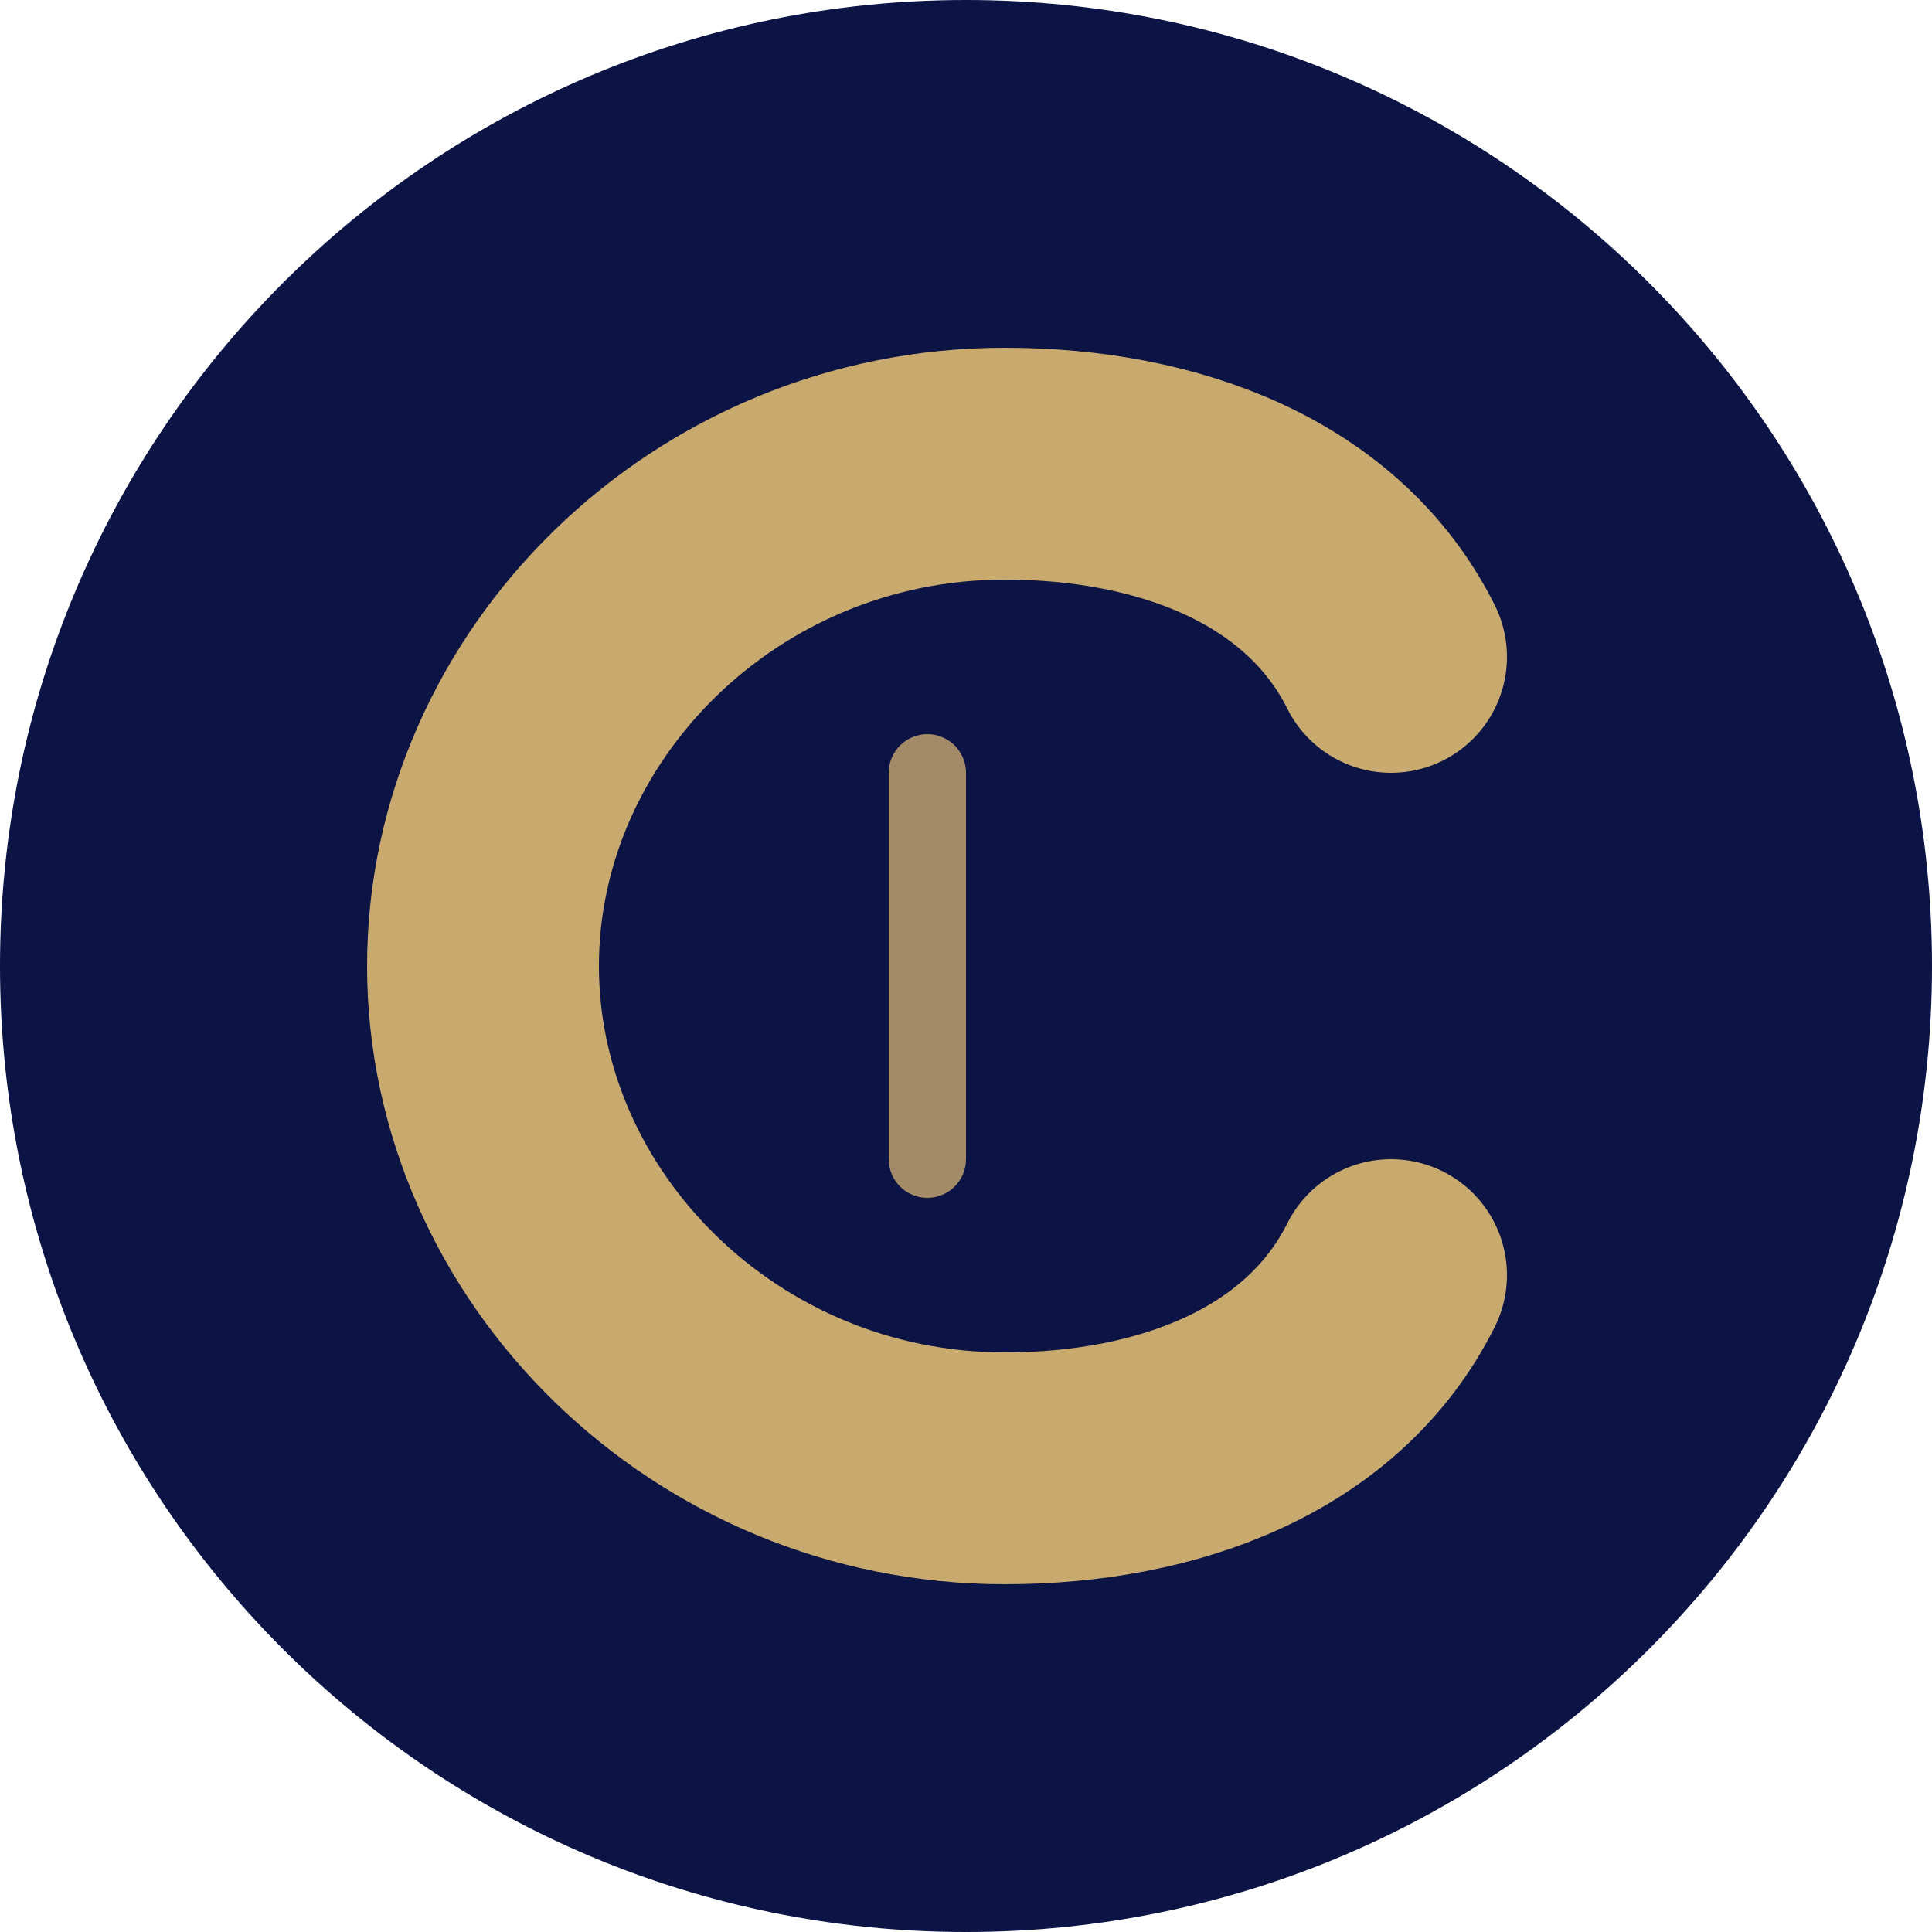
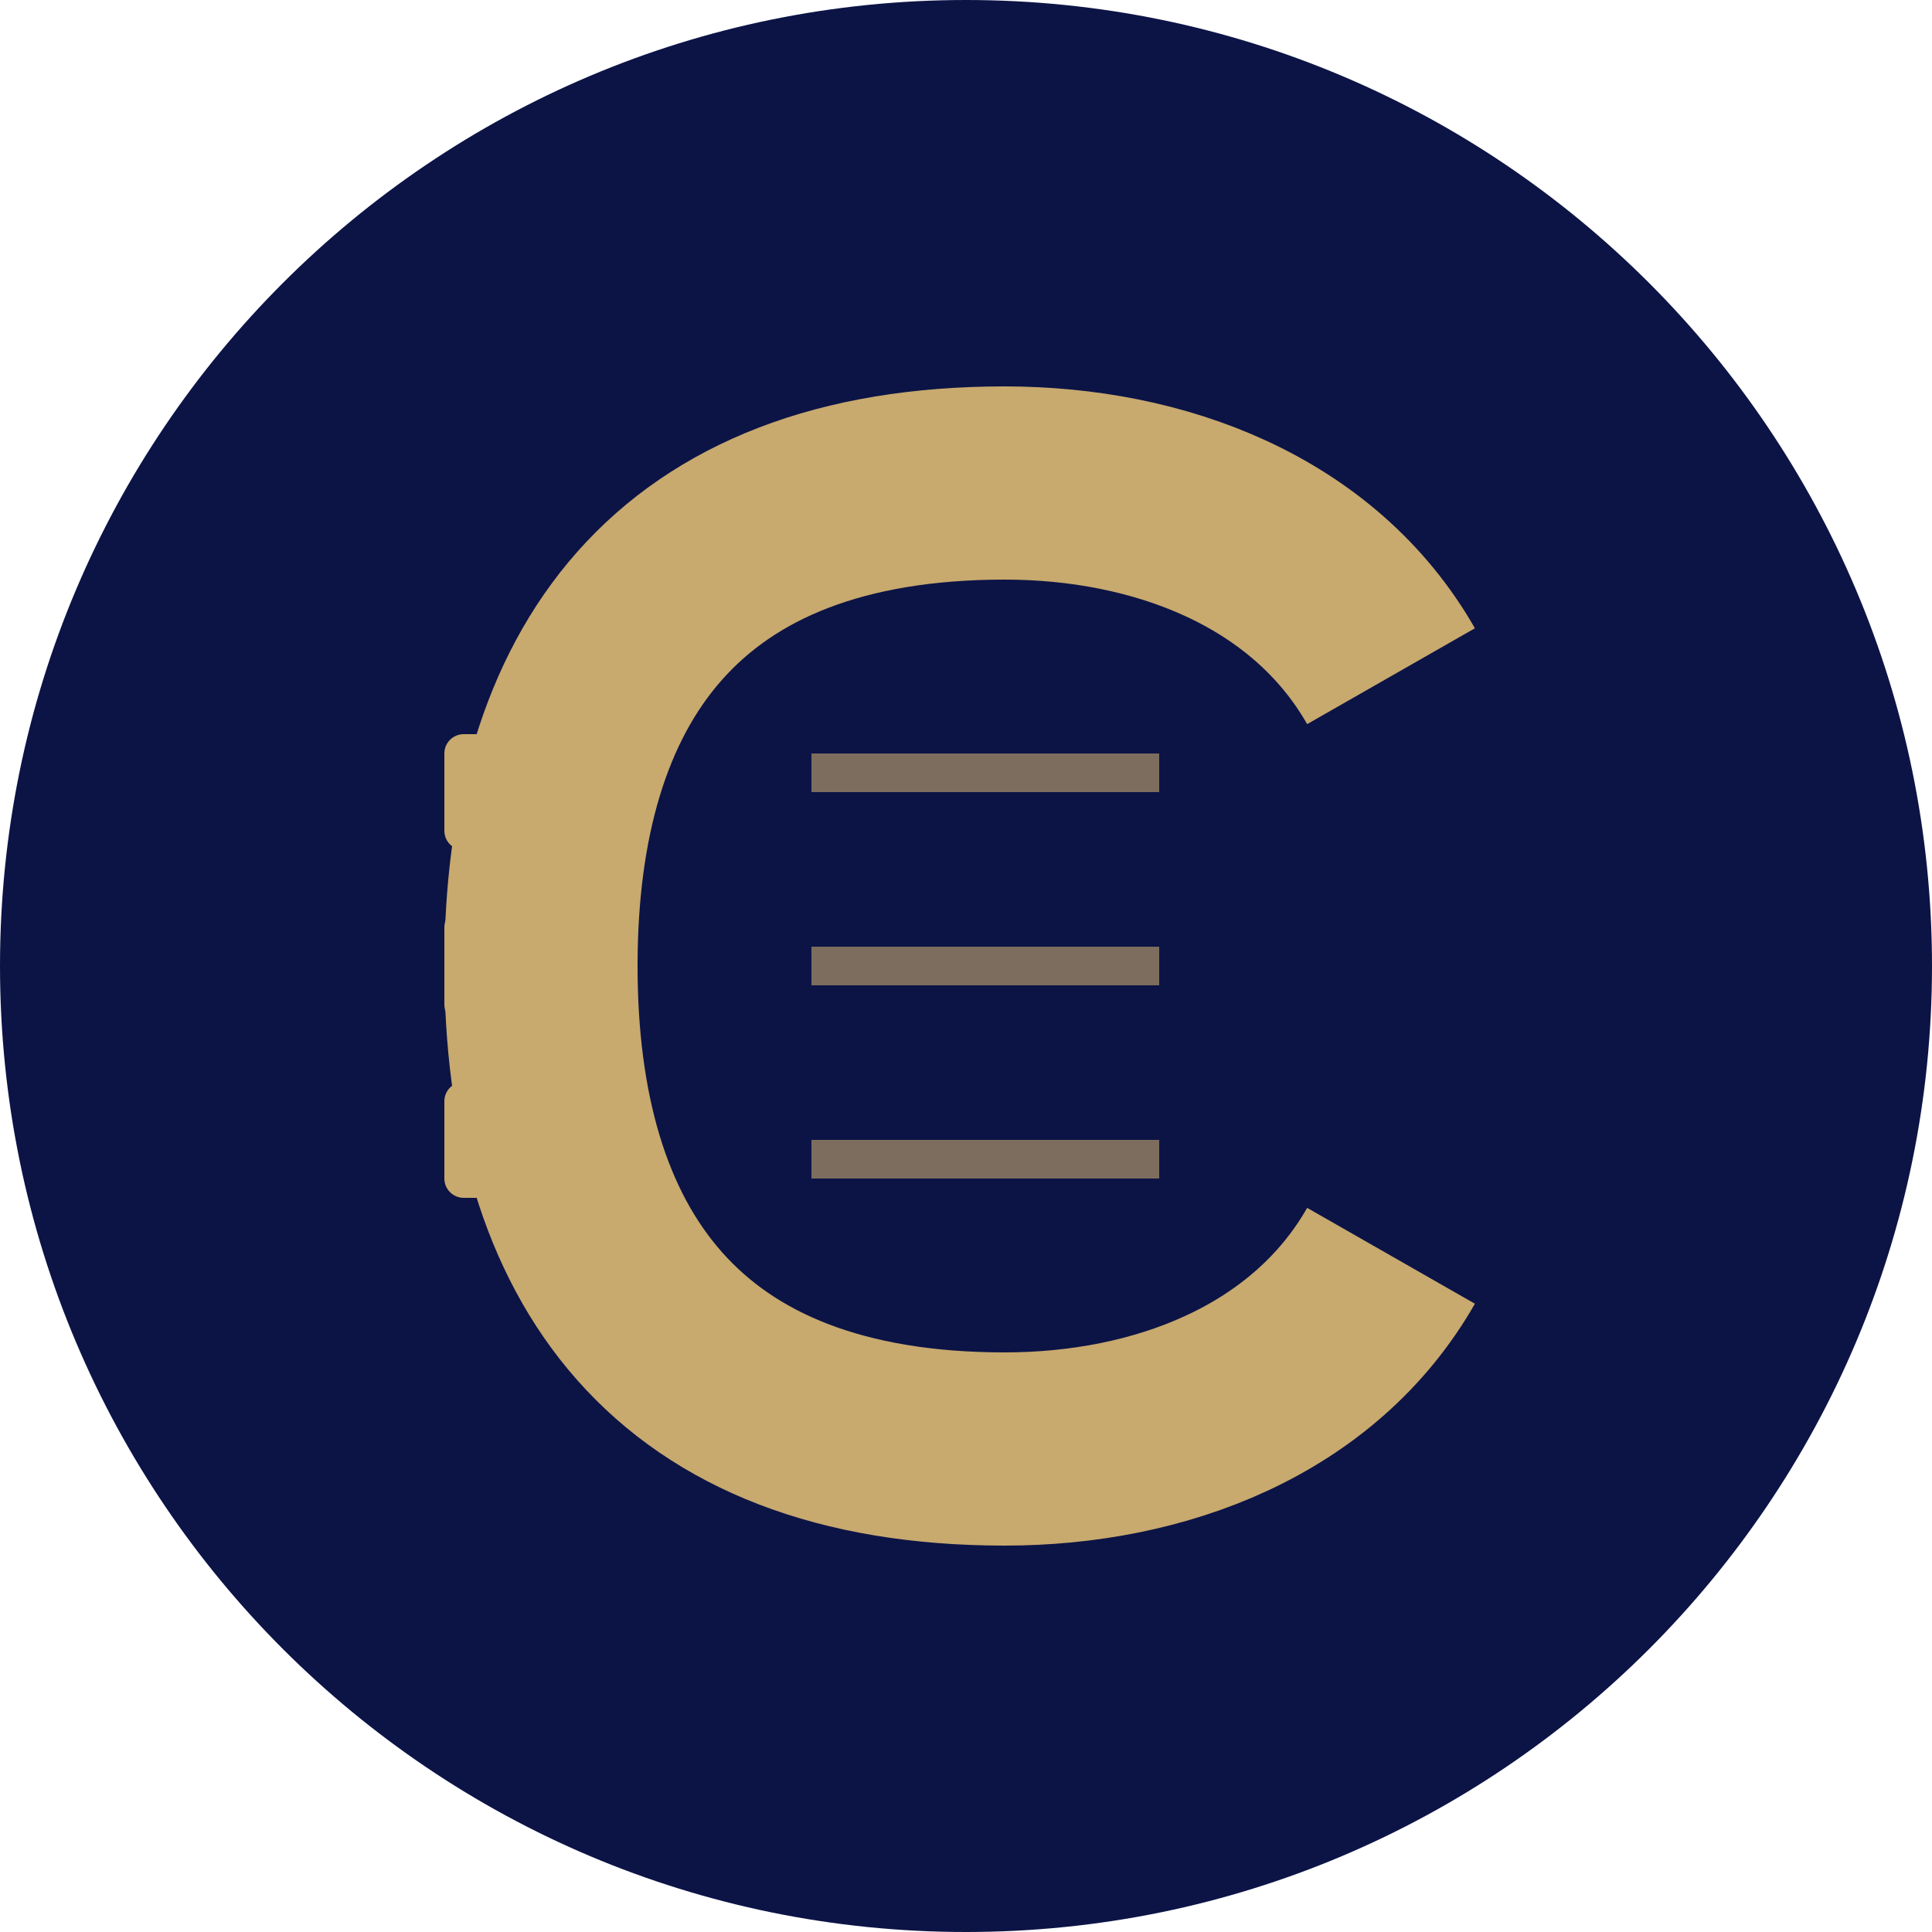
<svg xmlns="http://www.w3.org/2000/svg" width="100" height="100" viewBox="0 0 100 100">
  <circle cx="50" cy="50" r="50" fill="#0C1446" />
-   <path d="M72 34C68.5 27 60.5 24 52 24C37 24 25 36 25 50C25 64 37 76 52 76C60.5 76 68.5 73 72 66" stroke="#C8A96E" stroke-width="12" stroke-linecap="round" fill="none" />
-   <rect x="46" y="38" width="4" height="24" rx="2" fill="#C8A96E" opacity="0.8" />
+   <path d="M72 35C68 28 60 25 52 25C35 25 28 35 28 50C28 65 35 75 52 75C60 75 68 72 72 65" stroke="#C8A96E" stroke-width="10" stroke-linecap="butt" fill="none" />
+   <rect x="23" y="38" width="10" height="6" rx="1" fill="#C8A96E" />
+   <rect x="23" y="47" width="10" height="6" rx="1" fill="#C8A96E" />
+   <rect x="23" y="56" width="10" height="6" rx="1" fill="#C8A96E" />
+   <path d="M42 40 Q 52 40 60 40" stroke="#C8A96E" stroke-width="2" opacity="0.6" fill="none" />
+   <path d="M42 50 Q 52 50 60 50" stroke="#C8A96E" stroke-width="2" opacity="0.6" fill="none" />
+   <path d="M42 60 Q 52 60 60 60" stroke="#C8A96E" stroke-width="2" opacity="0.6" fill="none" />
</svg>
